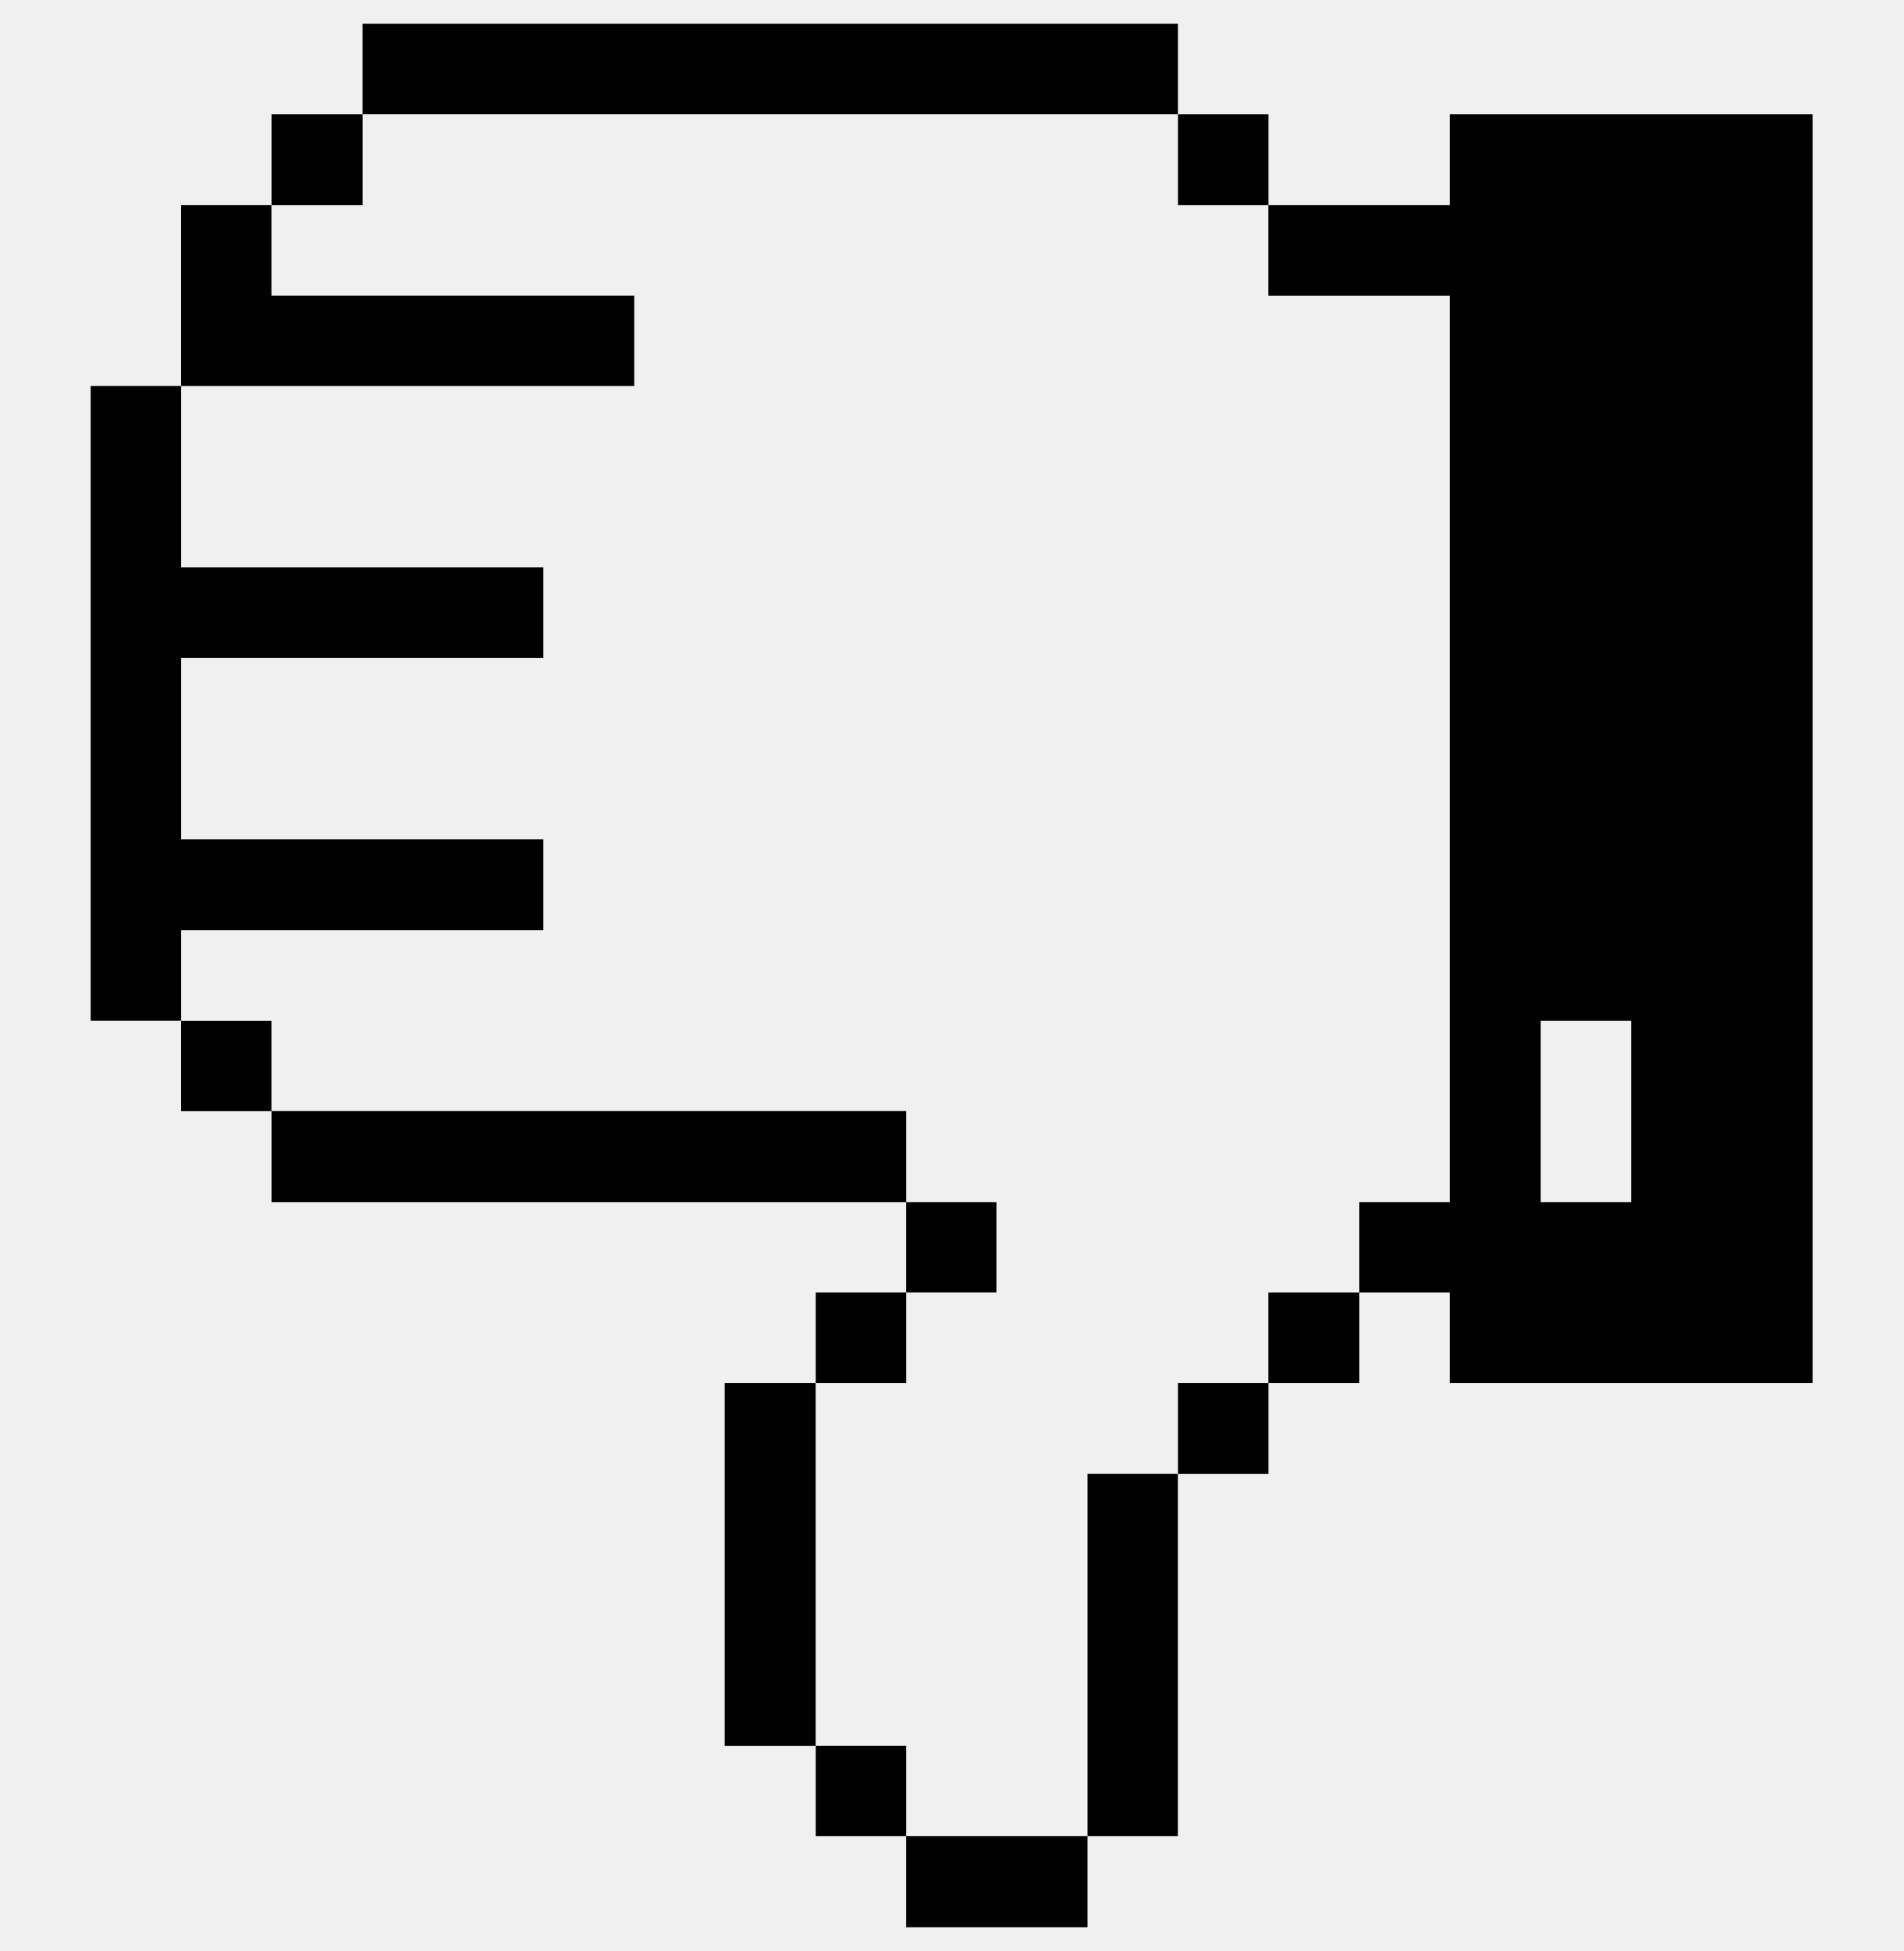
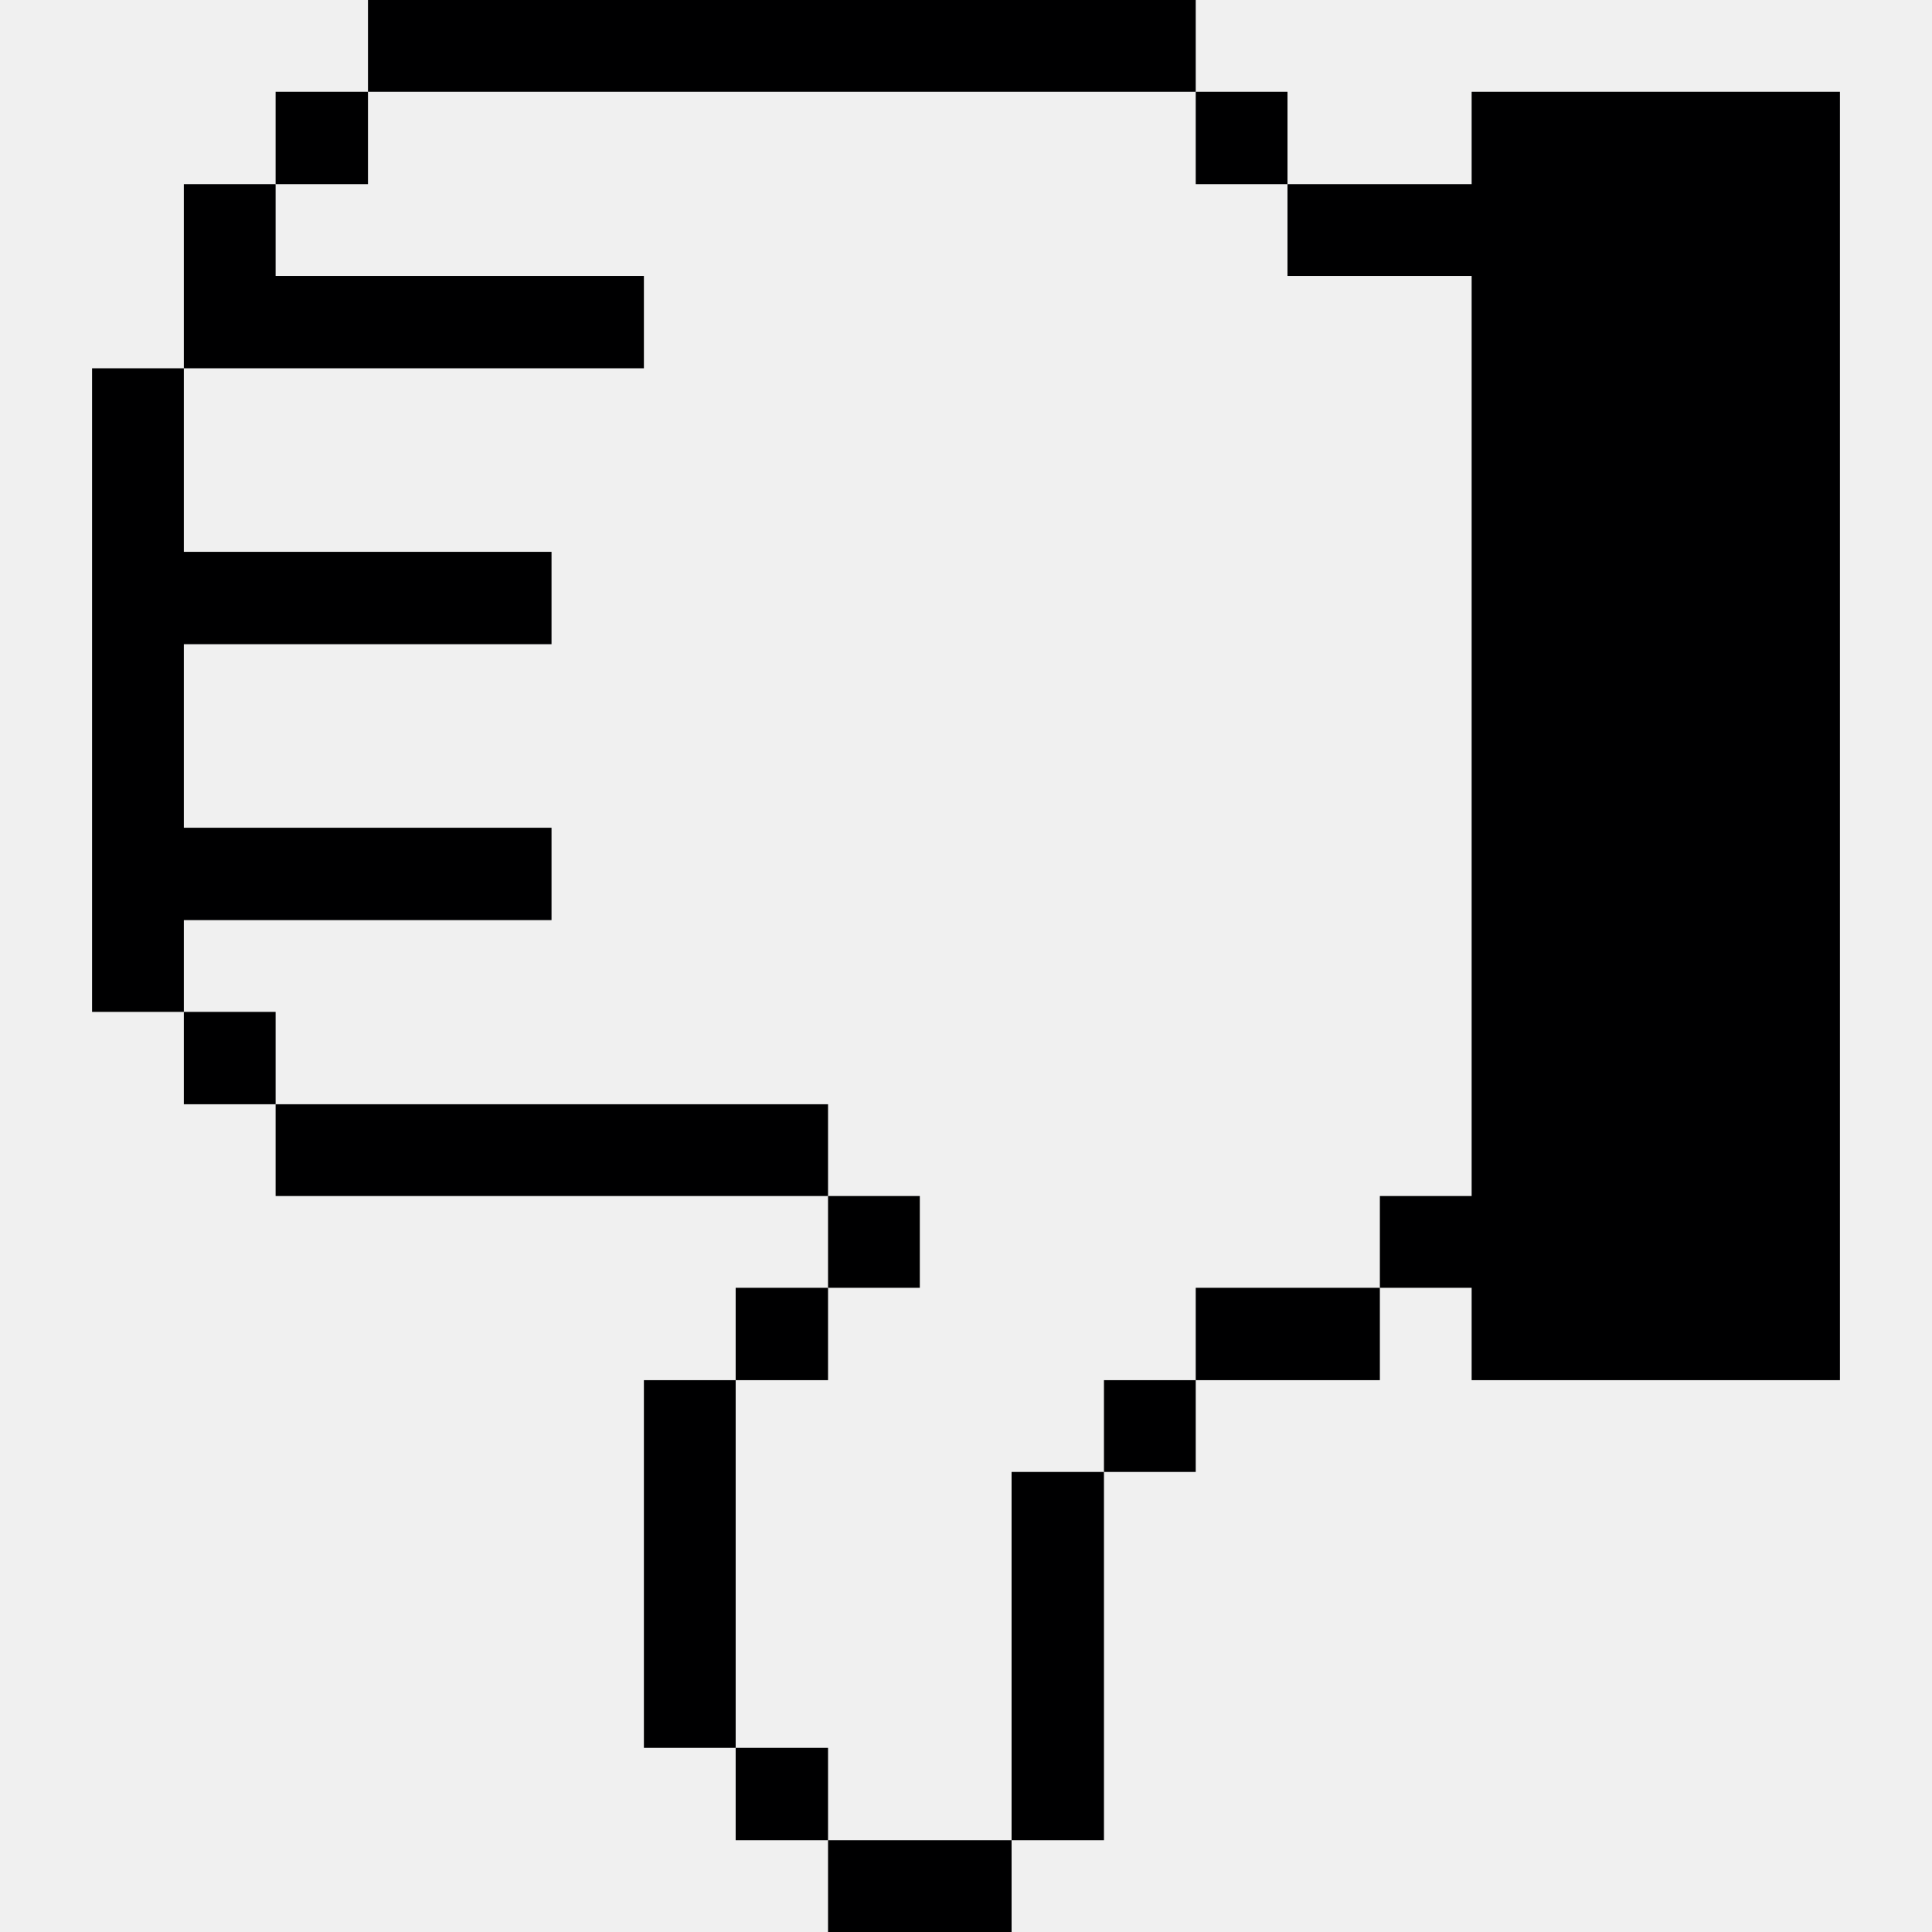
- <svg xmlns="http://www.w3.org/2000/svg" width="40" height="41" viewBox="0 0 40 41" fill="#cccccc">
-   <g clip-path="url(#clip0_1615_20787)">
-     <path d="M30.469 29.062V27.163H28.569V25.262H30.469V6.213H26.656V4.312H30.469V2.4H38.094V29.062H30.469ZM34.281 21.45H32.381V25.262H34.281V21.45Z" fill="#000001" />
-     <path d="M28.569 29.062H26.656V27.163H28.569V29.062Z" fill="#000001" />
-     <path d="M26.658 30.975H24.758V29.062H26.658V30.975Z" fill="#000001" />
-     <path d="M26.658 4.312H24.758V2.4H26.658V4.312Z" fill="#000001" />
-     <path d="M24.756 38.587H22.855V30.974H24.756V38.587Z" fill="#000001" />
-     <path d="M22.855 40.5H19.043V38.587H22.855V40.5Z" fill="#000001" />
-     <path d="M24.757 2.399H7.619V0.499H24.757V2.399Z" fill="#000001" />
-     <path d="M20.943 27.162H19.043V25.262H20.943V27.162Z" fill="#000001" />
-     <path d="M19.044 38.587H17.145V36.687H19.044V38.587Z" fill="#000001" />
-     <path d="M19.044 29.062H17.145V27.163H19.044V29.062Z" fill="#000001" />
-     <path d="M17.143 36.688H15.23V29.062H17.143V36.688Z" fill="#000001" />
-     <path d="M19.044 25.262H5.707V23.349H19.044V25.262Z" fill="#000001" />
-     <path d="M13.33 6.212V8.112H3.805V4.312H5.705V6.212H13.33Z" fill="#000001" />
-     <path d="M7.62 4.312H5.707V2.4H7.62V4.312Z" fill="#000001" />
-     <path d="M5.705 23.351H3.805V21.451H5.705V23.351Z" fill="#000001" />
-     <path d="M11.419 11.924V13.824H3.806V17.637H11.419V19.549H3.806V21.449H1.906V8.112H3.806V11.924H11.419Z" fill="#000001" />
-   </g>
-   <defs>
-     <clipPath id="clip0_1615_20787">
-       <rect width="40" height="40" fill="white" transform="matrix(1 0 0 -1 0 40.5)" />
-     </clipPath>
-   </defs>
+ <svg xmlns="http://www.w3.org/2000/svg" width="32" height="32" viewBox="0 0 32 32" fill="none">
+   <path d="M24.375 1.52V3.05H21.325V4.57H24.375V19.81H22.855V21.33H24.375V22.86H30.475V1.52H24.375Z" fill="#000001" />
+   <path d="M22.855 21.33H19.805V22.86H22.855V21.33Z" fill="#000001" />
+   <path d="M21.325 1.52H19.805V3.05H21.325V1.52Z" fill="#000001" />
+   <path d="M19.805 22.86H18.285V24.38H19.805V22.86Z" fill="#000001" />
+   <path d="M18.285 24.38H16.755V30.48H18.285V24.38Z" fill="#000001" />
+   <path d="M16.755 30.48H13.715V32H16.755V30.48Z" fill="#000001" />
+   <path d="M15.235 19.81H13.715V21.33H15.235V19.81Z" fill="#000001" />
+   <path d="M13.715 28.95H12.185V30.48H13.715V28.95Z" fill="#000001" />
+   <path d="M13.715 21.33H12.185V22.86H13.715V21.33Z" fill="#000001" />
+   <path d="M13.715 18.29H4.565V19.81H13.715V18.29Z" fill="#000001" />
+   <path d="M12.185 22.86H10.665V28.95H12.185V22.86Z" fill="#000001" />
+   <path d="M19.805 0H6.095V1.52H19.805V0Z" fill="#000001" />
+   <path d="M10.665 6.1V4.57H4.565V3.05H3.045V6.1H10.665Z" fill="#000001" />
+   <path d="M6.095 1.52H4.565V3.05H6.095V1.52Z" fill="#000001" />
+   <path d="M4.565 16.76H3.045V18.29H4.565V16.76Z" fill="#000001" />
+   <path d="M9.135 15.24V13.71H3.045V10.67H9.135V9.14H3.045V6.1H1.525V16.76H3.045V15.24H9.135Z" fill="#000001" />
</svg>
